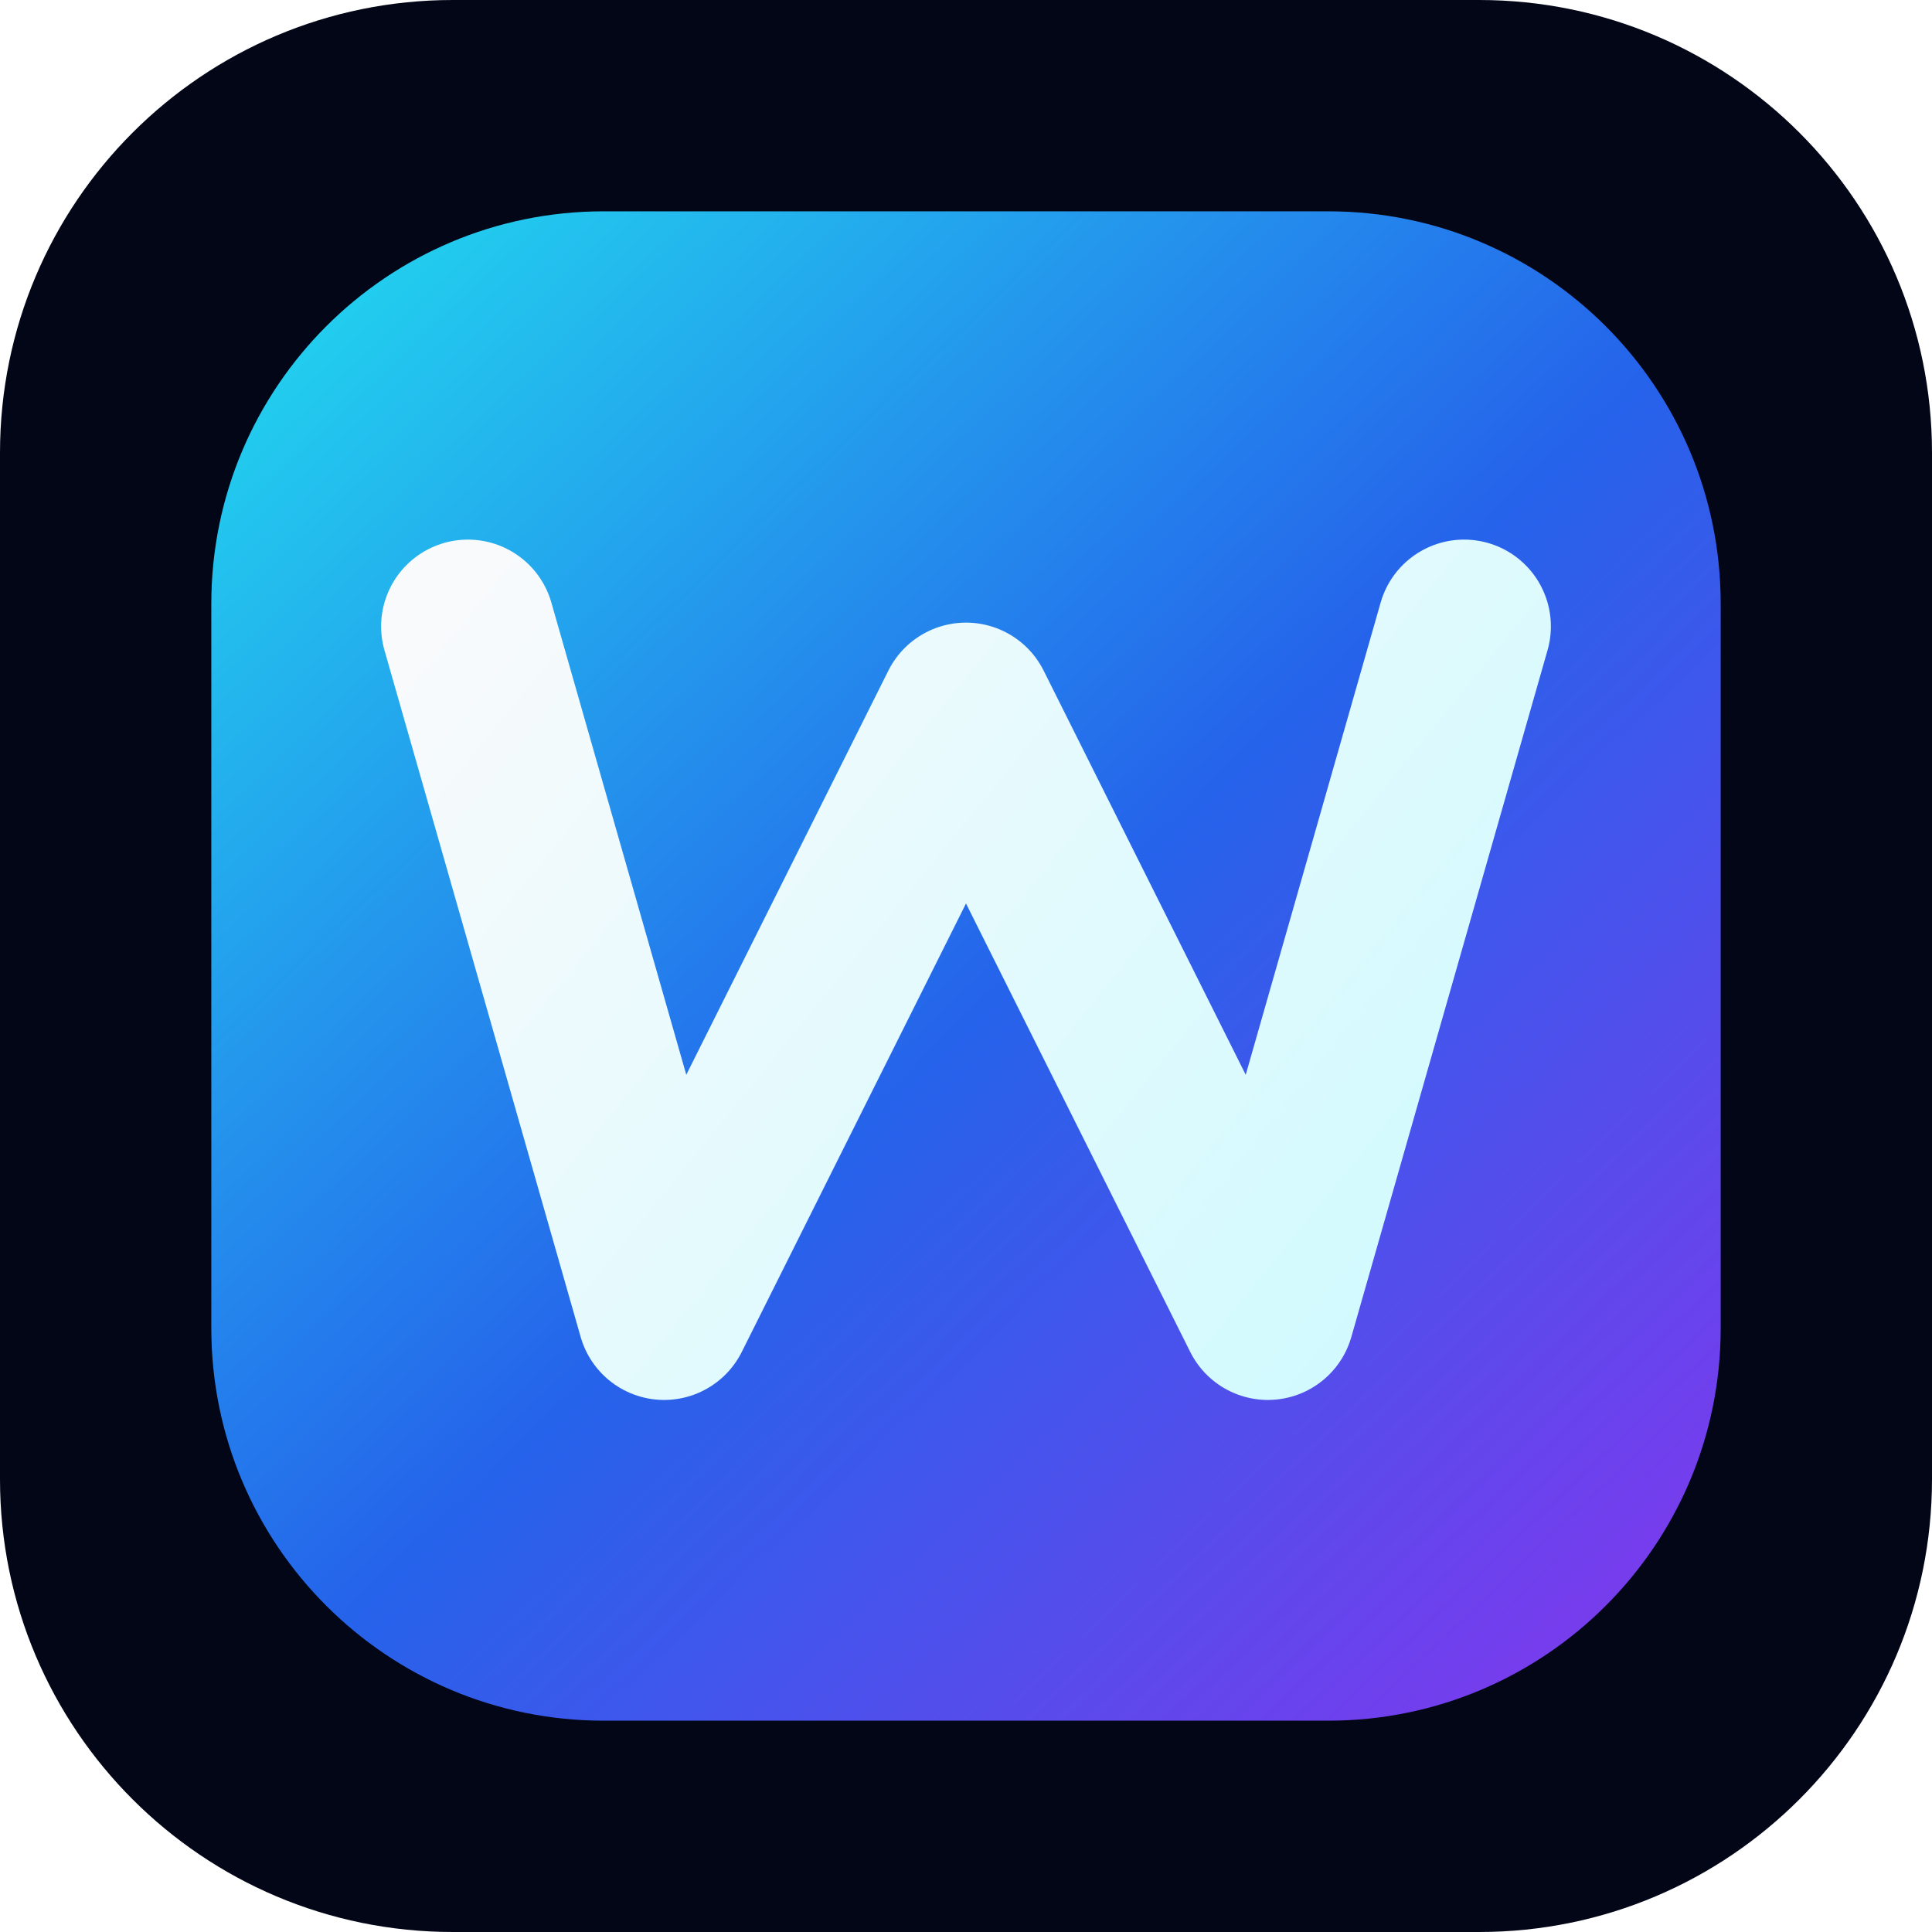
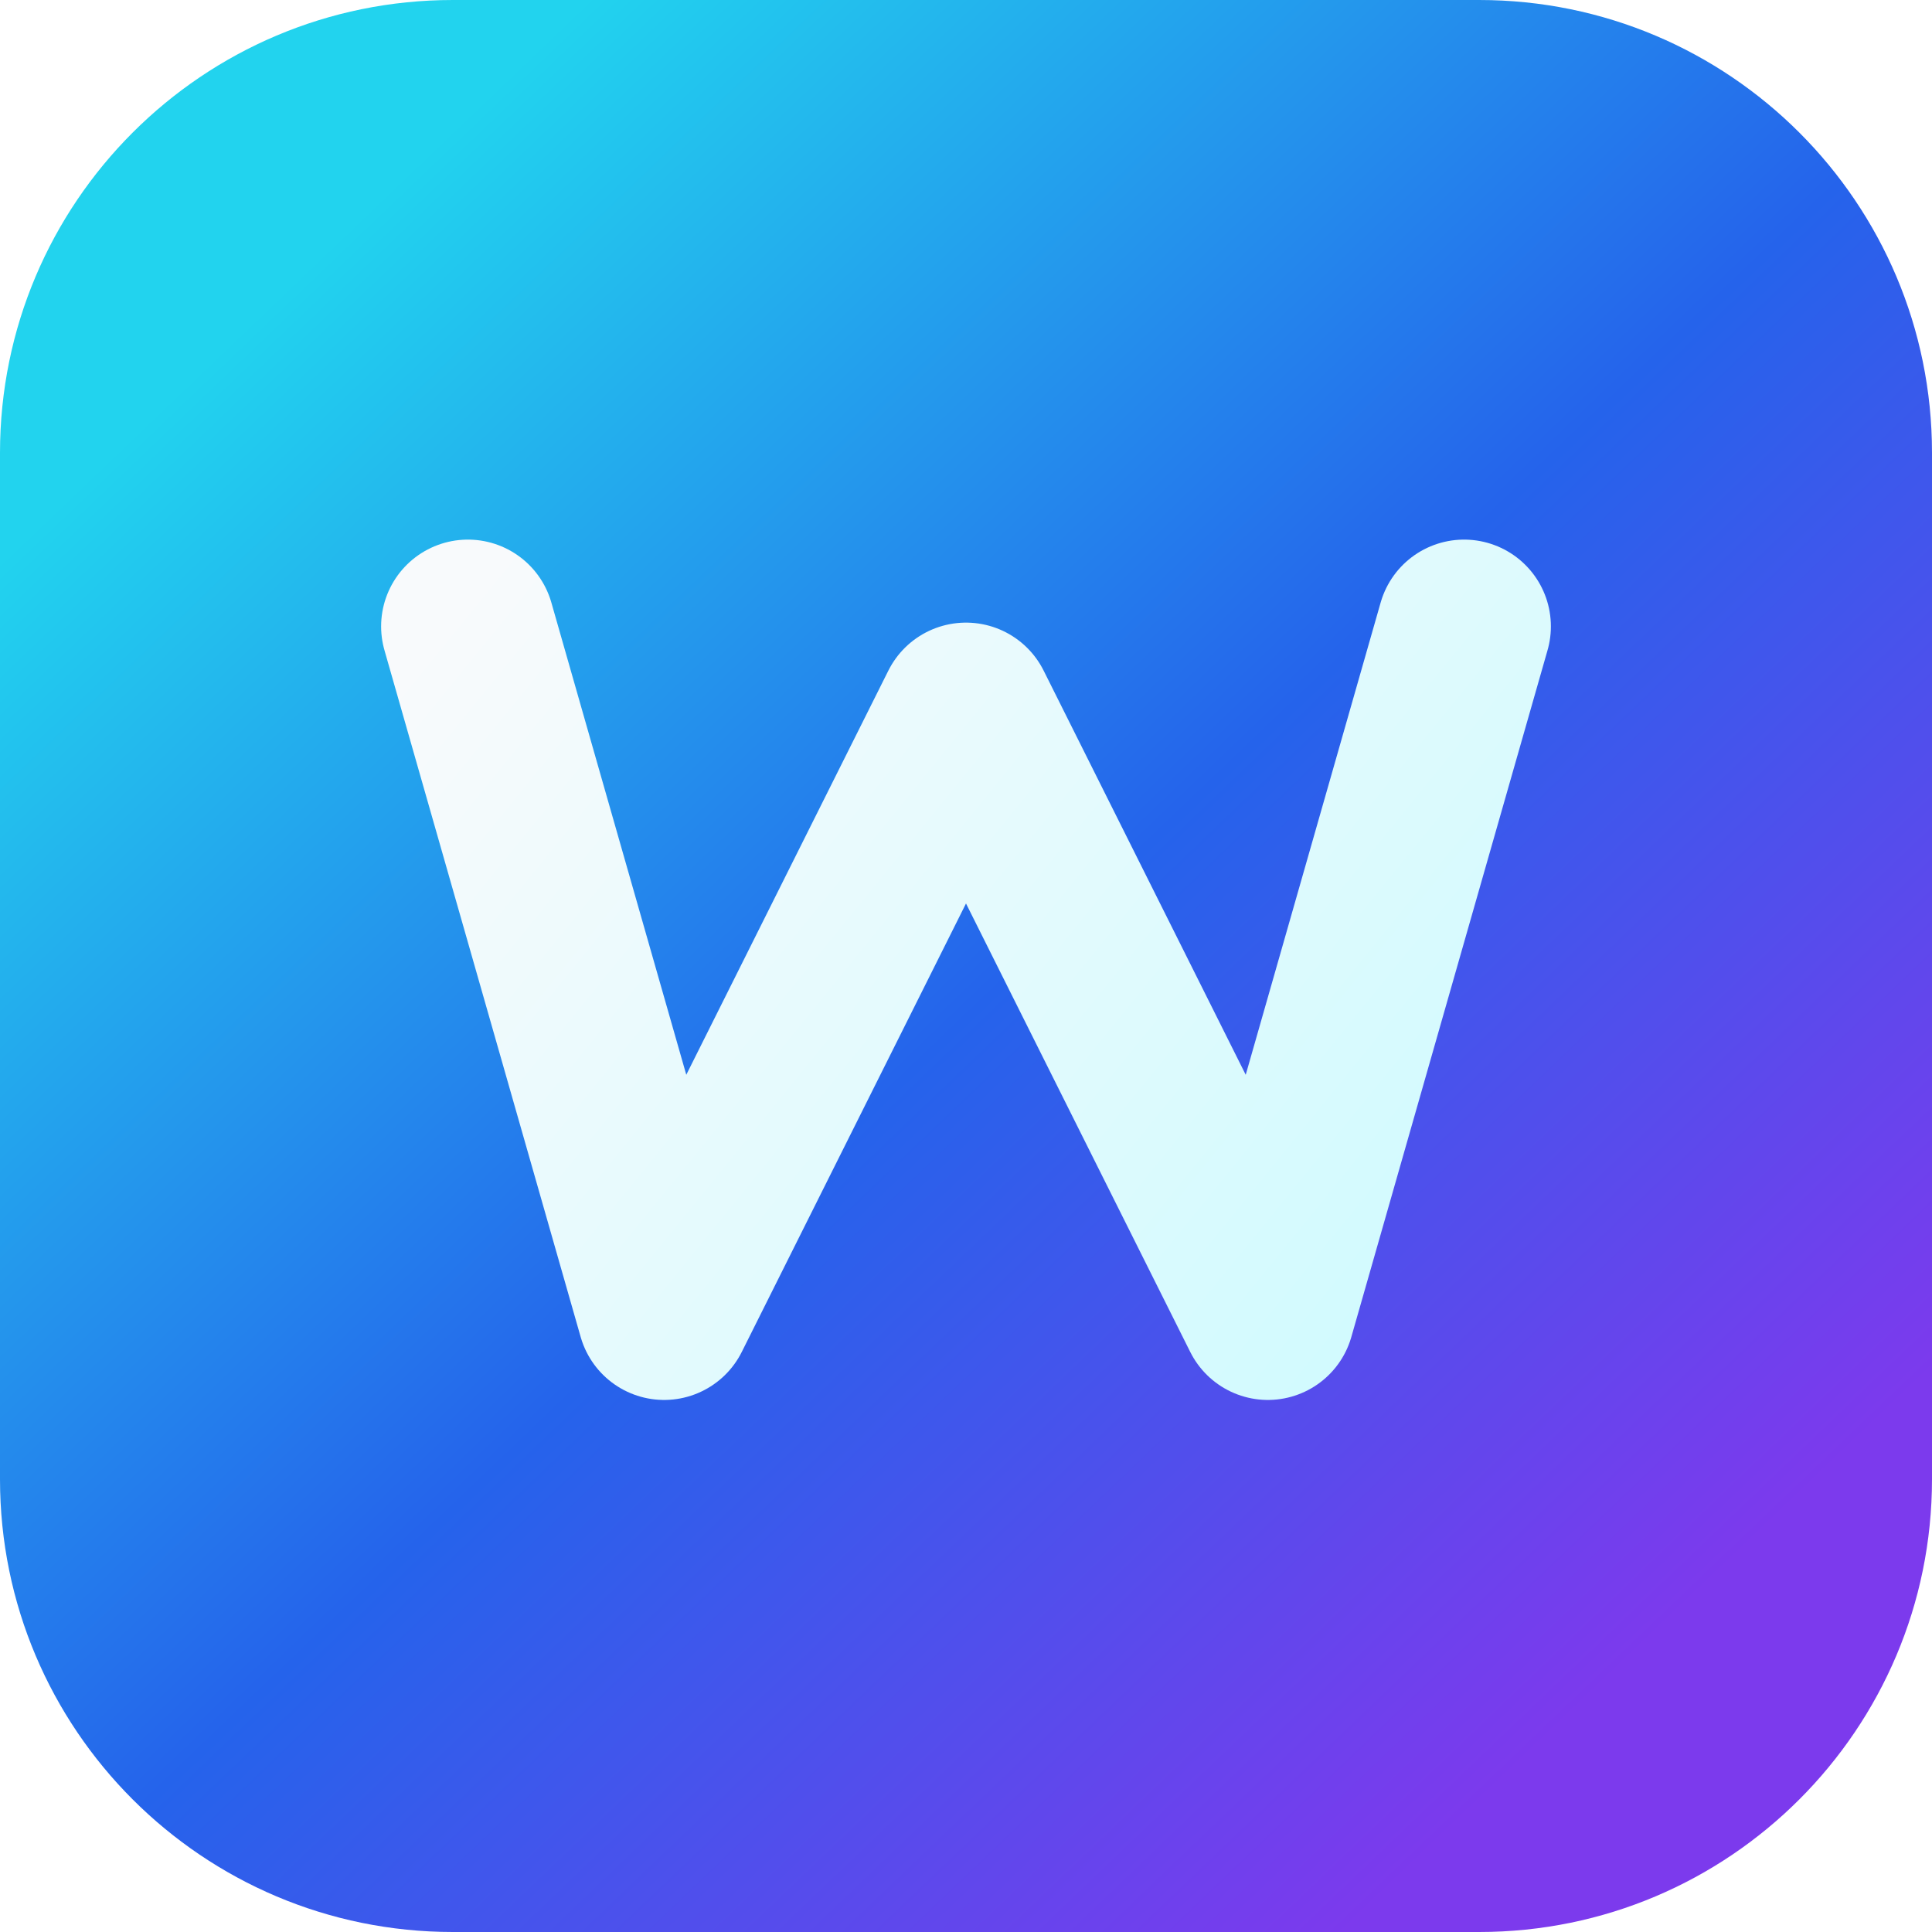
<svg xmlns="http://www.w3.org/2000/svg" viewBox="0 0 64 64">
  <defs>
    <linearGradient id="g" x1="10" x2="54" y1="9" y2="55" gradientUnits="userSpaceOnUse">
      <stop stop-color="#22d3ee" />
      <stop offset="0.52" stop-color="#2563eb" />
      <stop offset="1" stop-color="#7c3aed" />
    </linearGradient>
    <linearGradient id="mark" x1="16" x2="48" y1="19" y2="45" gradientUnits="userSpaceOnUse">
      <stop stop-color="#f8fafc" />
      <stop offset="1" stop-color="#cffafe" />
    </linearGradient>
  </defs>
-   <rect width="64" height="64" rx="15" fill="#020617" />
-   <rect x="7" y="7" width="50" height="50" rx="13" fill="url(#g)" />
+   <rect width="64" height="64" rx="15" fill="url(#g)" />
  <path d="M15.5 20.75 22 43.5 32 23.5 42 43.5 48.5 20.75" fill="none" stroke="url(#mark)" stroke-width="5.75" stroke-linecap="round" stroke-linejoin="round" />
</svg>
